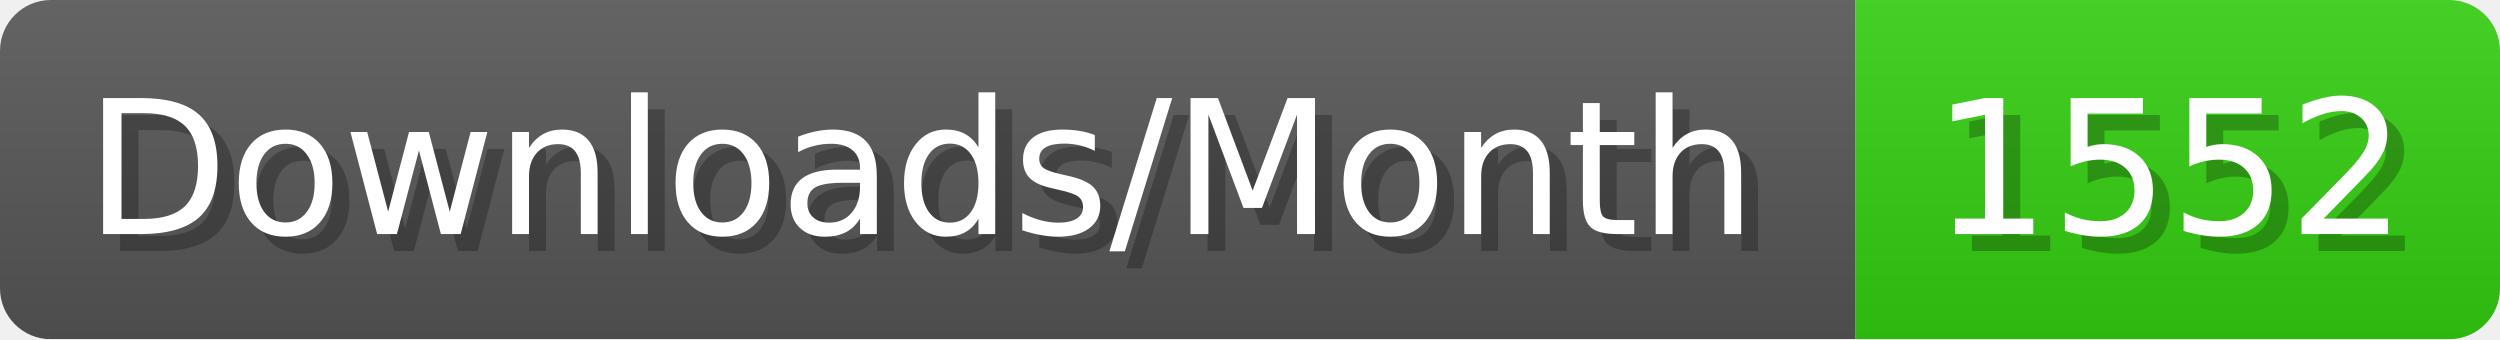
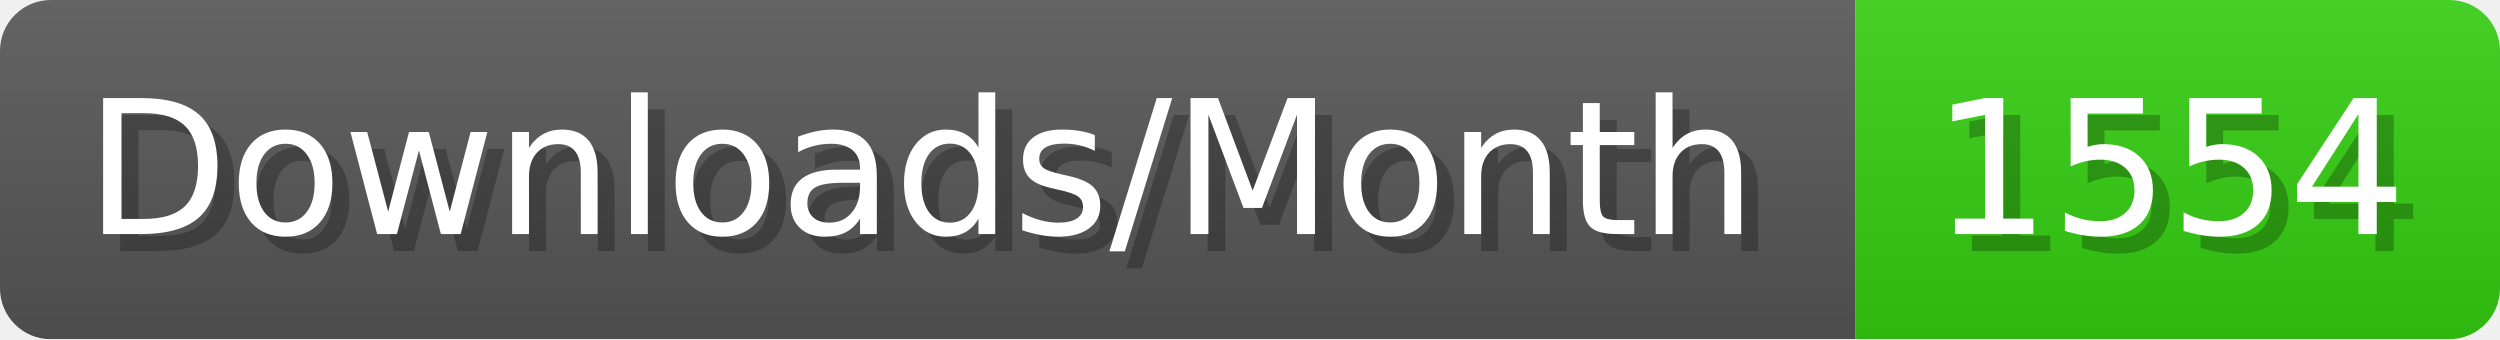
- <svg xmlns="http://www.w3.org/2000/svg" width="147.4" height="20" viewBox="0 0 1474 200" role="img" aria-label="Downloads/Month: 1552">
+ <svg xmlns="http://www.w3.org/2000/svg" width="147.4" height="20" viewBox="0 0 1474 200" role="img" aria-label="Downloads/Month: 1554">
  <linearGradient id="YlXUI" x2="0" y2="100%">
    <stop offset="0" stop-opacity=".1" stop-color="#EEE" />
    <stop offset="1" stop-opacity=".1" />
  </linearGradient>
  <mask id="JHhop">
    <rect width="1474" height="200" rx="30" fill="#FFF" />
  </mask>
  <g mask="url(#JHhop)">
    <rect width="1094" height="200" fill="#555" />
    <rect width="380" height="200" fill="#3C1" x="1094" />
    <rect width="1474" height="200" fill="url(#YlXUI)" />
  </g>
  <g aria-hidden="true" fill="#fff" text-anchor="start" font-family="Verdana,DejaVu Sans,sans-serif" font-size="110">
    <text x="60" y="148" textLength="994" fill="#000" opacity="0.25">Downloads/Month</text>
    <text x="50" y="138" textLength="994">Downloads/Month</text>
-     <text x="1149" y="148" textLength="280" fill="#000" opacity="0.25">1552</text>
-     <text x="1139" y="138" textLength="280">1552</text>
+     <text x="1149" y="148" textLength="280" fill="#000" opacity="0.25">1554</text>
+     <text x="1139" y="138" textLength="280">1554</text>
  </g>
</svg>
